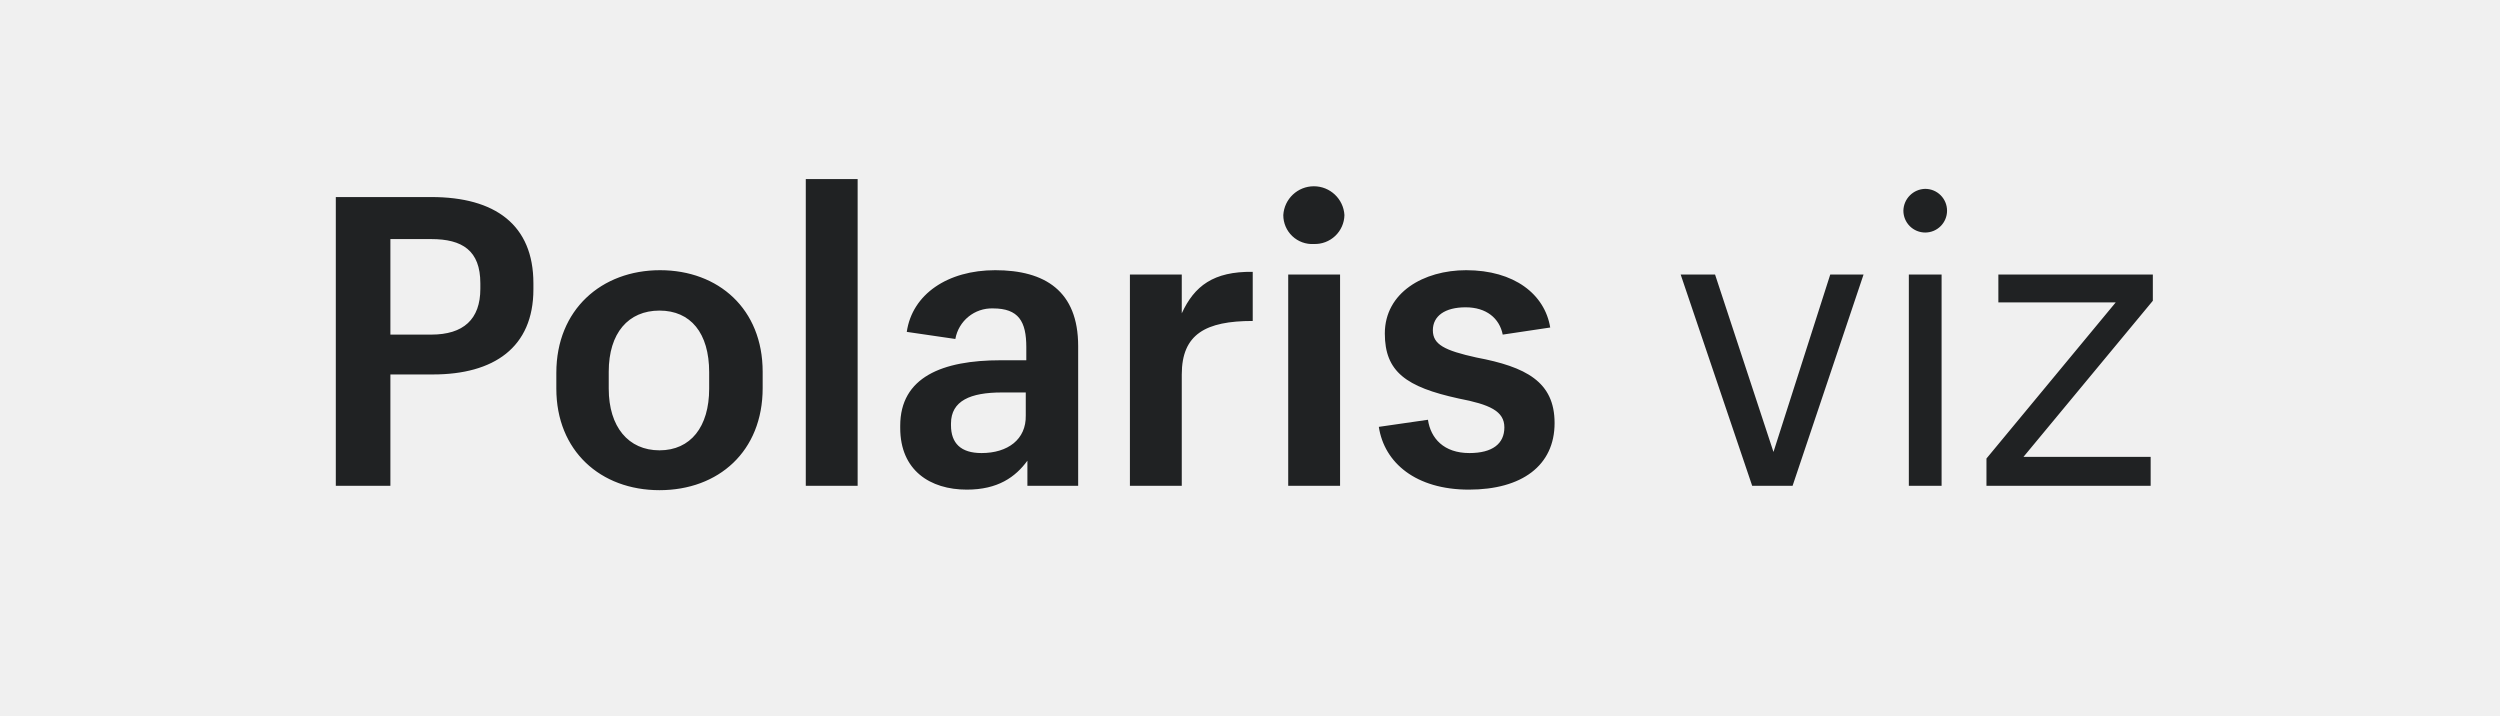
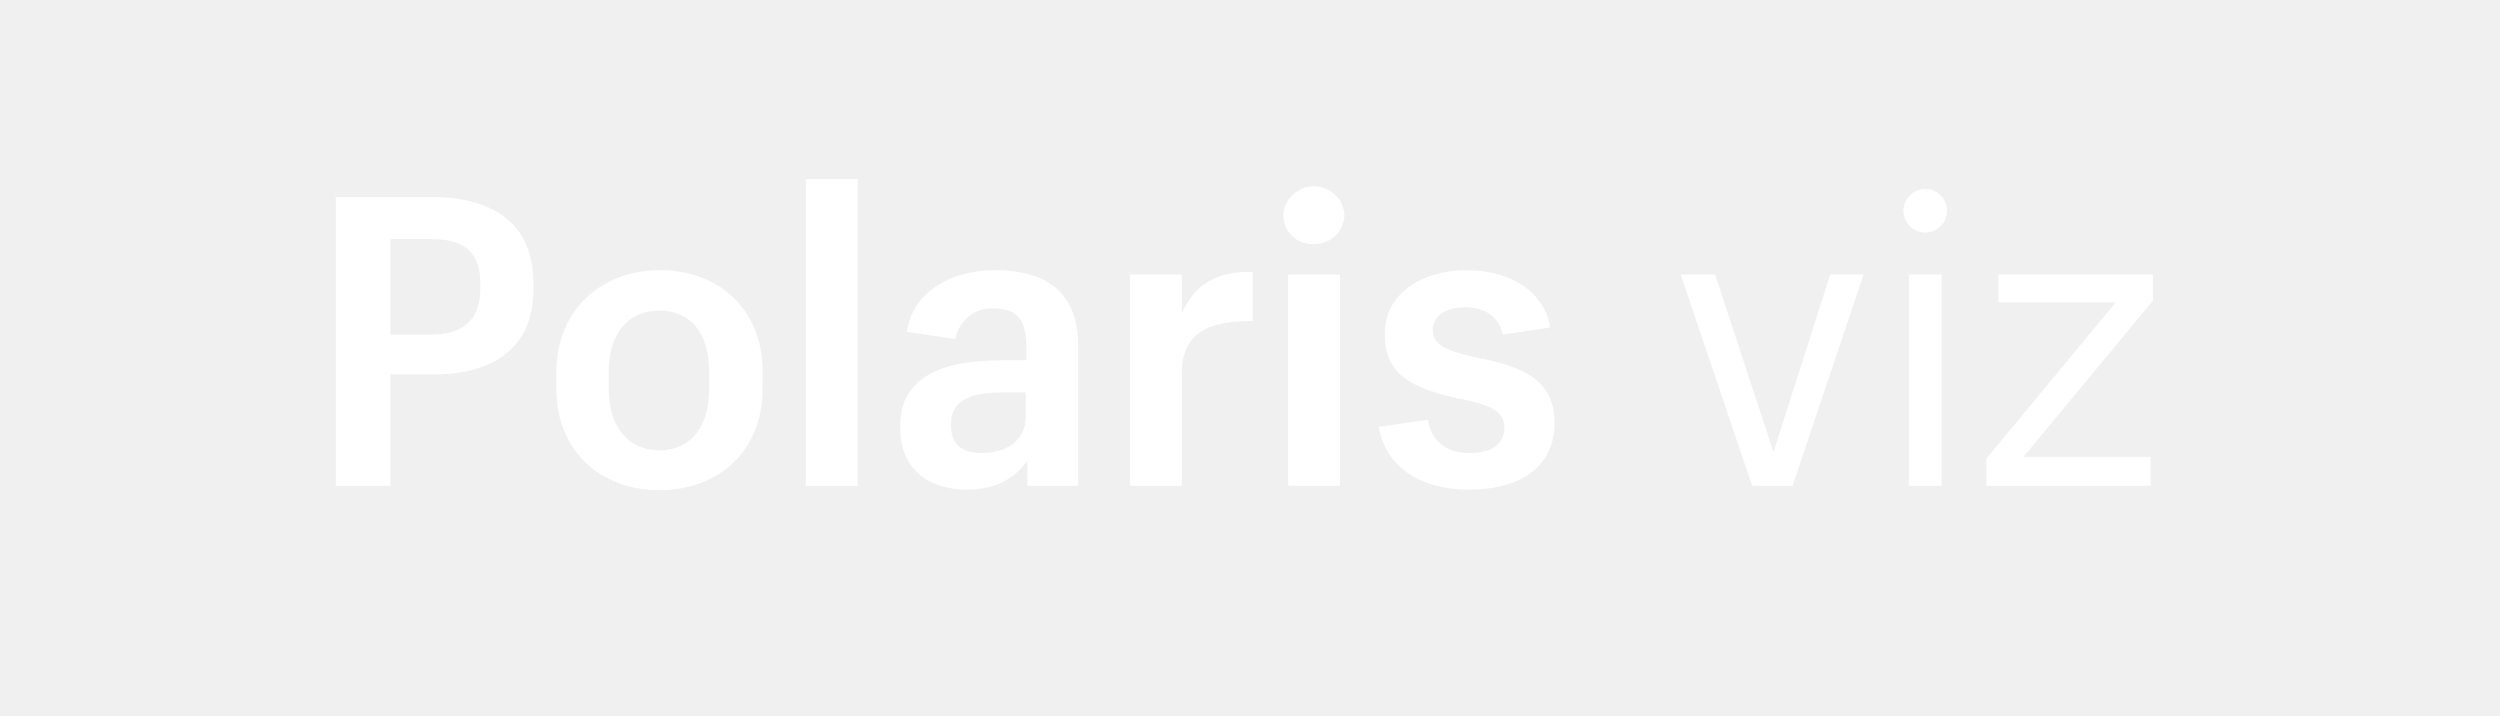
<svg xmlns="http://www.w3.org/2000/svg" viewBox="0 0 458 131">
-   <path d="M61.52 89h10V68.6h7.8c11.1 0 18.4-4.9 18.4-15.6v-1.1c0-10.7-7-15.8-18.7-15.8h-17.5zm10-27.7V43.8H79c5.7 0 9 2.1 9 8.1v1c0 5.6-3.1 8.4-9 8.4zm30.4 9.9c0 11.4 8.1 18.6 18.9 18.6s18.9-7.1 18.9-18.7v-3c0-11.5-8.1-18.6-18.8-18.6s-19 7.2-19 18.8zm9.6 0v-3.1c0-7.1 3.6-11.2 9.3-11.2s9.1 4.1 9.1 11.3v3c0 7-3.4 11.3-9.1 11.3s-9.3-4.3-9.3-11.3zm36.1 17.8h9.5V32.8h-9.5zm40.6-4.6V89h9.3V63.4c0-10.1-6.1-13.9-15.2-13.9-8.7 0-15.2 4.4-16.2 11.3l8.9 1.3a6.79 6.79 0 016.9-5.6c4.7 0 6.1 2.4 6.1 7.1V66h-4.7c-10.7 0-18.4 3.1-18.4 12v.4c0 7.8 5.5 11.3 12.2 11.3 5.7 0 8.9-2.3 11.1-5.3zm-8.4-1.4c-3.8 0-5.6-1.8-5.6-5.1v-.3c0-4.2 3.6-5.7 9.3-5.7h4.4v4.2c.1 4.4-3.3 6.9-8.1 6.9zM207 89h9.5V68.6c0-7.4 4.4-9.8 13-9.8v-9c-7.2-.1-10.7 2.6-13 7.6v-7.1H207zm33.7-44.3a5.41 5.41 0 005.6-5.3 5.61 5.61 0 00-11.2 0 5.29 5.29 0 005.62 5.3zM236 89h9.5V50.3H236zm48.8-11.5c0-7.6-5.3-10.3-14.3-12-5.9-1.3-8-2.4-8-5s2.2-4.2 6-4.2 6.2 2 6.8 5L284 60c-1-6.1-6.6-10.5-15.4-10.5-7.8 0-14.9 4.1-14.9 11.6 0 7 3.9 9.8 13.5 11.9 5.7 1.1 8.4 2.3 8.4 5.3s-2.2 4.7-6.4 4.7c-4.7 0-7.1-2.7-7.6-6.1l-9 1.3c1 6.6 6.8 11.5 16.5 11.5s15.7-4.4 15.7-12.2zM321 89h7.4l13-38.7h-6.1l-10.4 32.5-10.7-32.5h-6.3zm31.7-46.4a4 4 0 000-8 4.08 4.08 0 00-4 4 4 4 0 004.02 4zm-3 46.4h6V50.3h-6zm44.3-5.3h-23.3l23.7-28.6v-4.8h-28.3v5.1h21.5L363.92 84v5H394z" fill="#202223" />
+   <path d="M61.52 89h10V68.6h7.8c11.1 0 18.4-4.9 18.4-15.6v-1.1c0-10.7-7-15.8-18.7-15.8h-17.5zm10-27.7V43.8H79c5.7 0 9 2.1 9 8.1v1c0 5.6-3.1 8.4-9 8.4zm30.4 9.9c0 11.4 8.1 18.6 18.9 18.6s18.9-7.1 18.9-18.7v-3c0-11.5-8.1-18.6-18.8-18.6s-19 7.2-19 18.8zm9.6 0v-3.1c0-7.1 3.6-11.2 9.3-11.2s9.1 4.1 9.1 11.3v3c0 7-3.4 11.3-9.1 11.3s-9.3-4.3-9.3-11.3zm36.1 17.8h9.5V32.8h-9.5zm40.6-4.6V89h9.3V63.4c0-10.1-6.1-13.9-15.2-13.9-8.7 0-15.2 4.4-16.2 11.3l8.9 1.3a6.79 6.79 0 016.9-5.6c4.7 0 6.1 2.4 6.1 7.1V66h-4.7c-10.7 0-18.4 3.1-18.4 12v.4c0 7.8 5.5 11.3 12.2 11.3 5.7 0 8.9-2.3 11.1-5.3zm-8.4-1.4c-3.8 0-5.6-1.8-5.6-5.1v-.3c0-4.2 3.6-5.7 9.3-5.7h4.4v4.2c.1 4.4-3.3 6.9-8.1 6.9zM207 89h9.5V68.6c0-7.4 4.4-9.8 13-9.8v-9c-7.2-.1-10.7 2.6-13 7.6v-7.1H207zm33.7-44.3a5.41 5.41 0 005.6-5.3 5.61 5.61 0 00-11.2 0 5.29 5.29 0 005.62 5.3zM236 89h9.5V50.3H236zm48.8-11.5c0-7.6-5.3-10.3-14.3-12-5.9-1.3-8-2.4-8-5s2.2-4.2 6-4.2 6.2 2 6.8 5L284 60c-1-6.1-6.6-10.5-15.4-10.5-7.8 0-14.9 4.1-14.9 11.6 0 7 3.9 9.8 13.5 11.9 5.7 1.1 8.4 2.3 8.4 5.3s-2.2 4.7-6.4 4.7c-4.7 0-7.1-2.7-7.6-6.1l-9 1.3c1 6.6 6.8 11.5 16.5 11.5s15.7-4.4 15.7-12.2zM321 89h7.4l13-38.7h-6.1l-10.4 32.5-10.7-32.5h-6.3zm31.7-46.4a4 4 0 000-8 4.08 4.08 0 00-4 4 4 4 0 004.02 4zm-3 46.4h6V50.3h-6zm44.3-5.3h-23.3l23.7-28.6v-4.8h-28.3v5.1h21.5L363.92 84v5H394z" fill="#fff" />
</svg>
